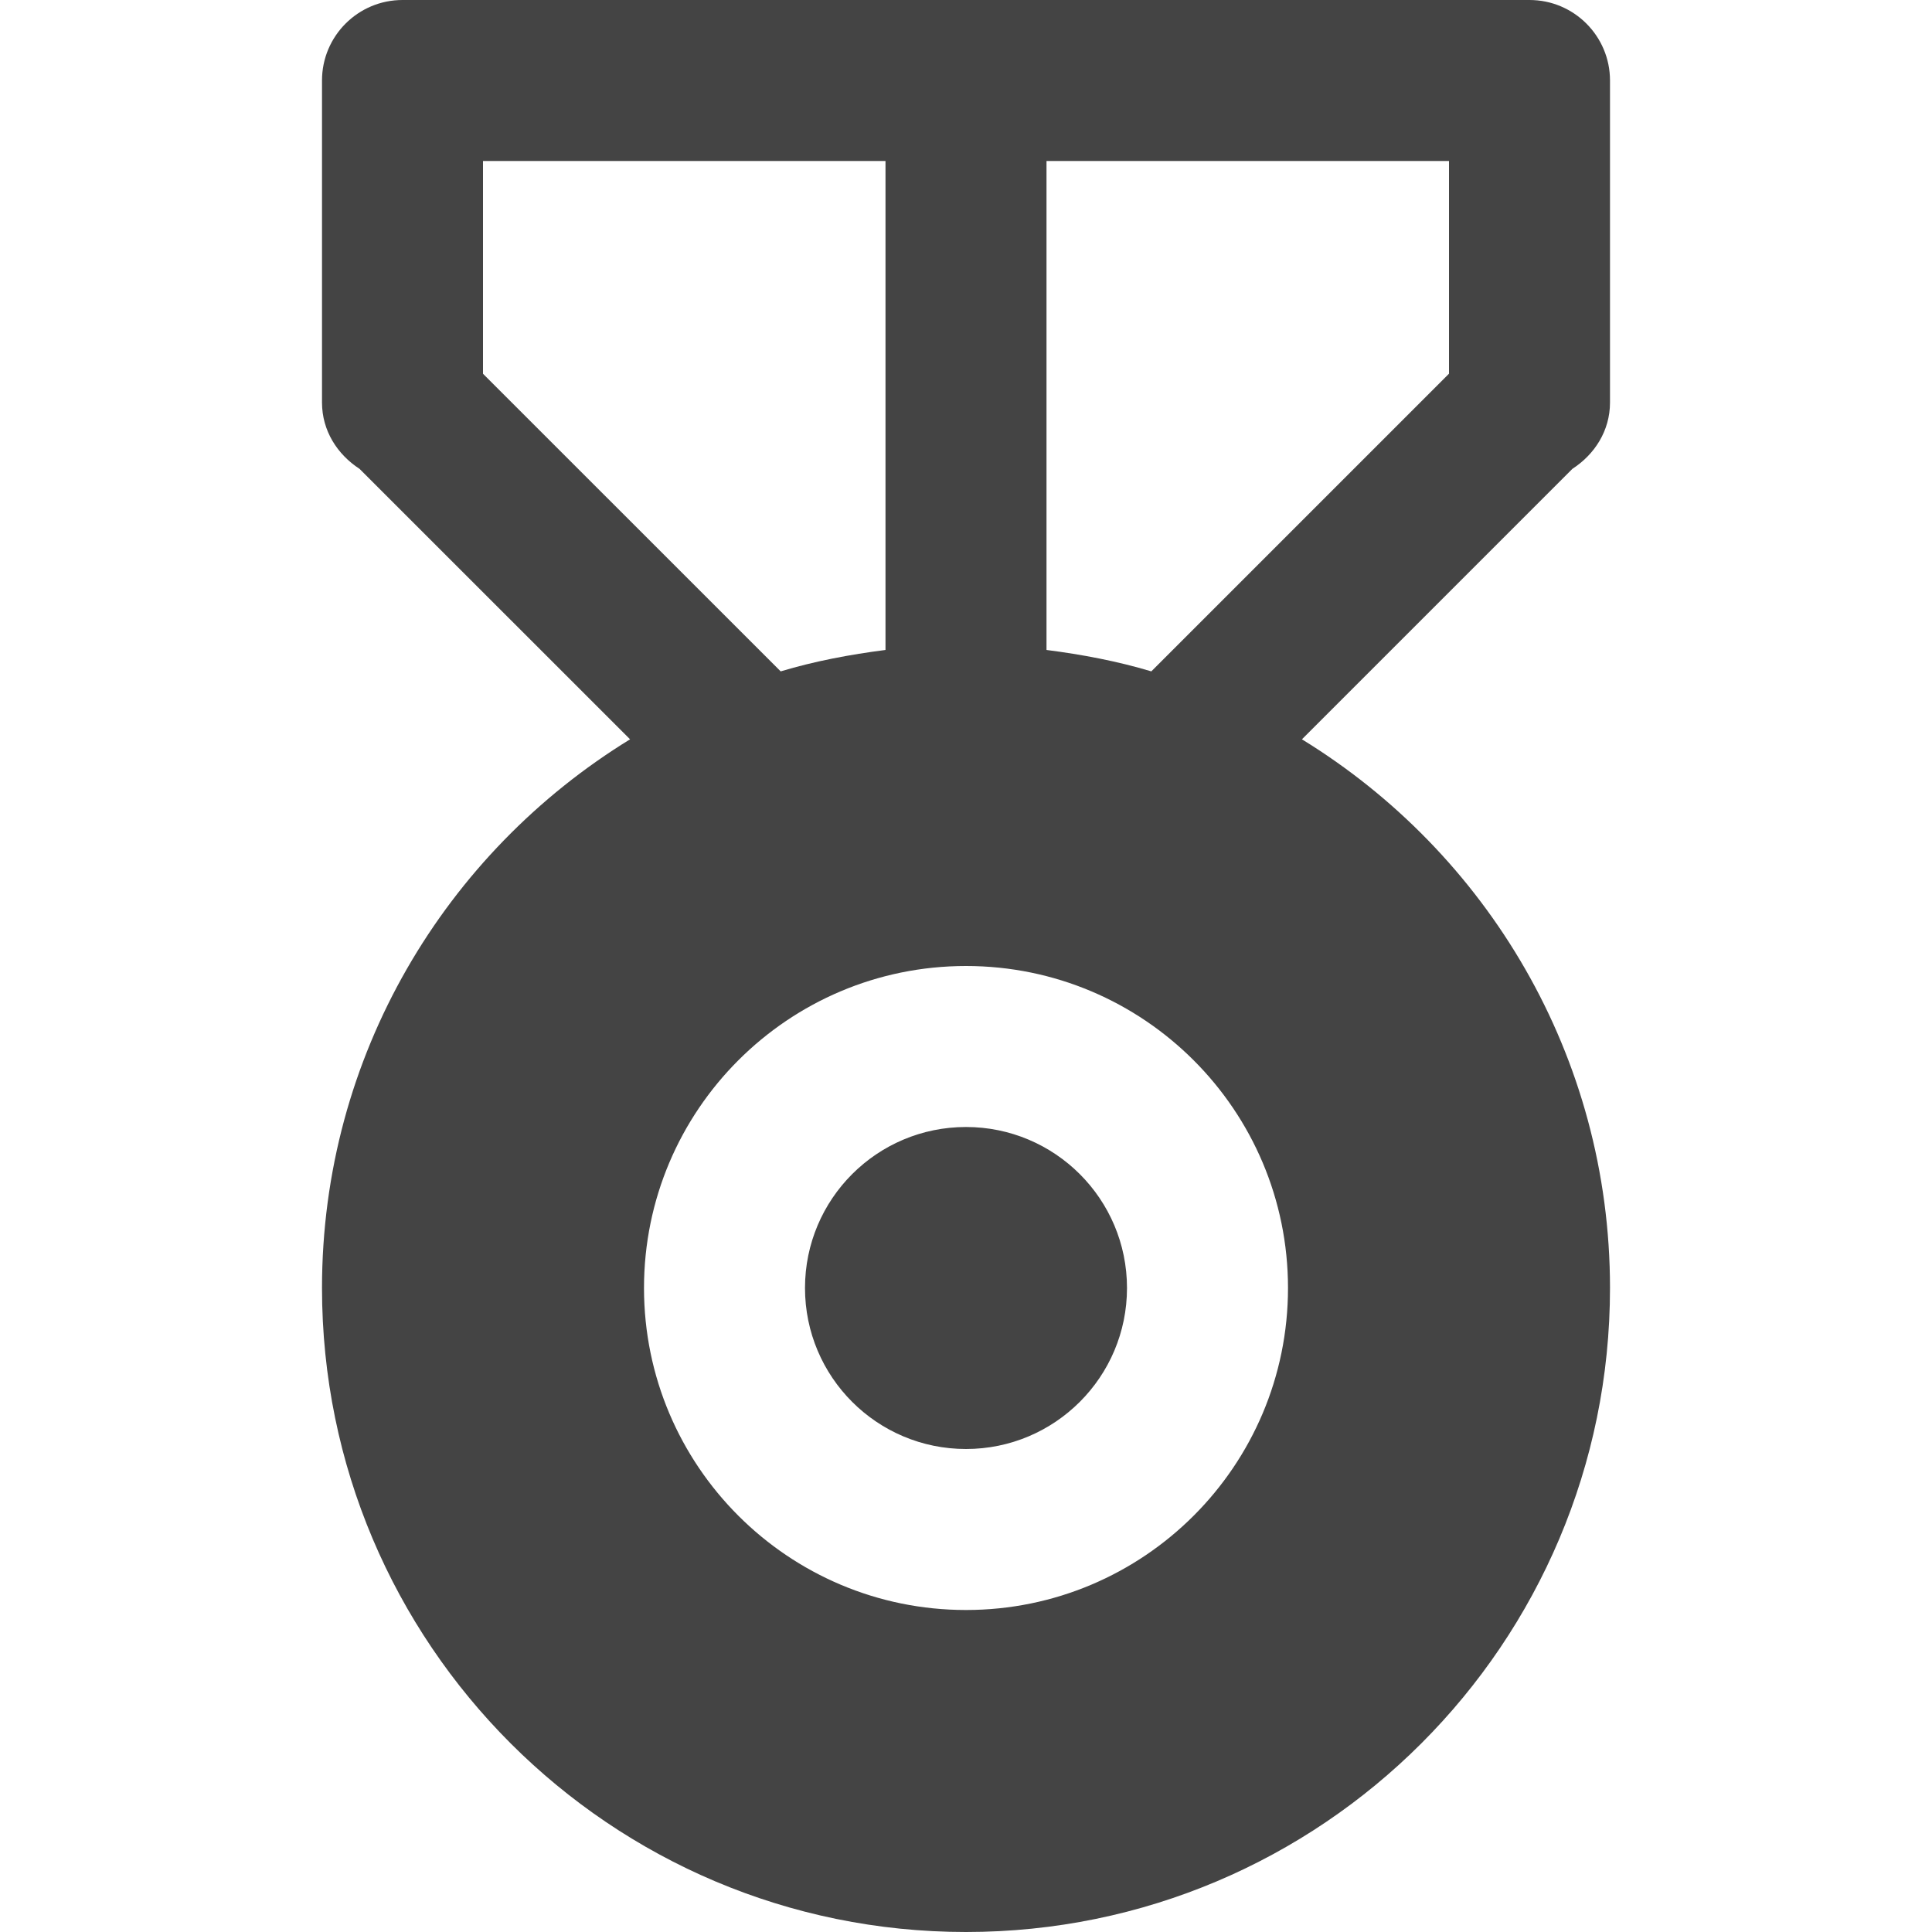
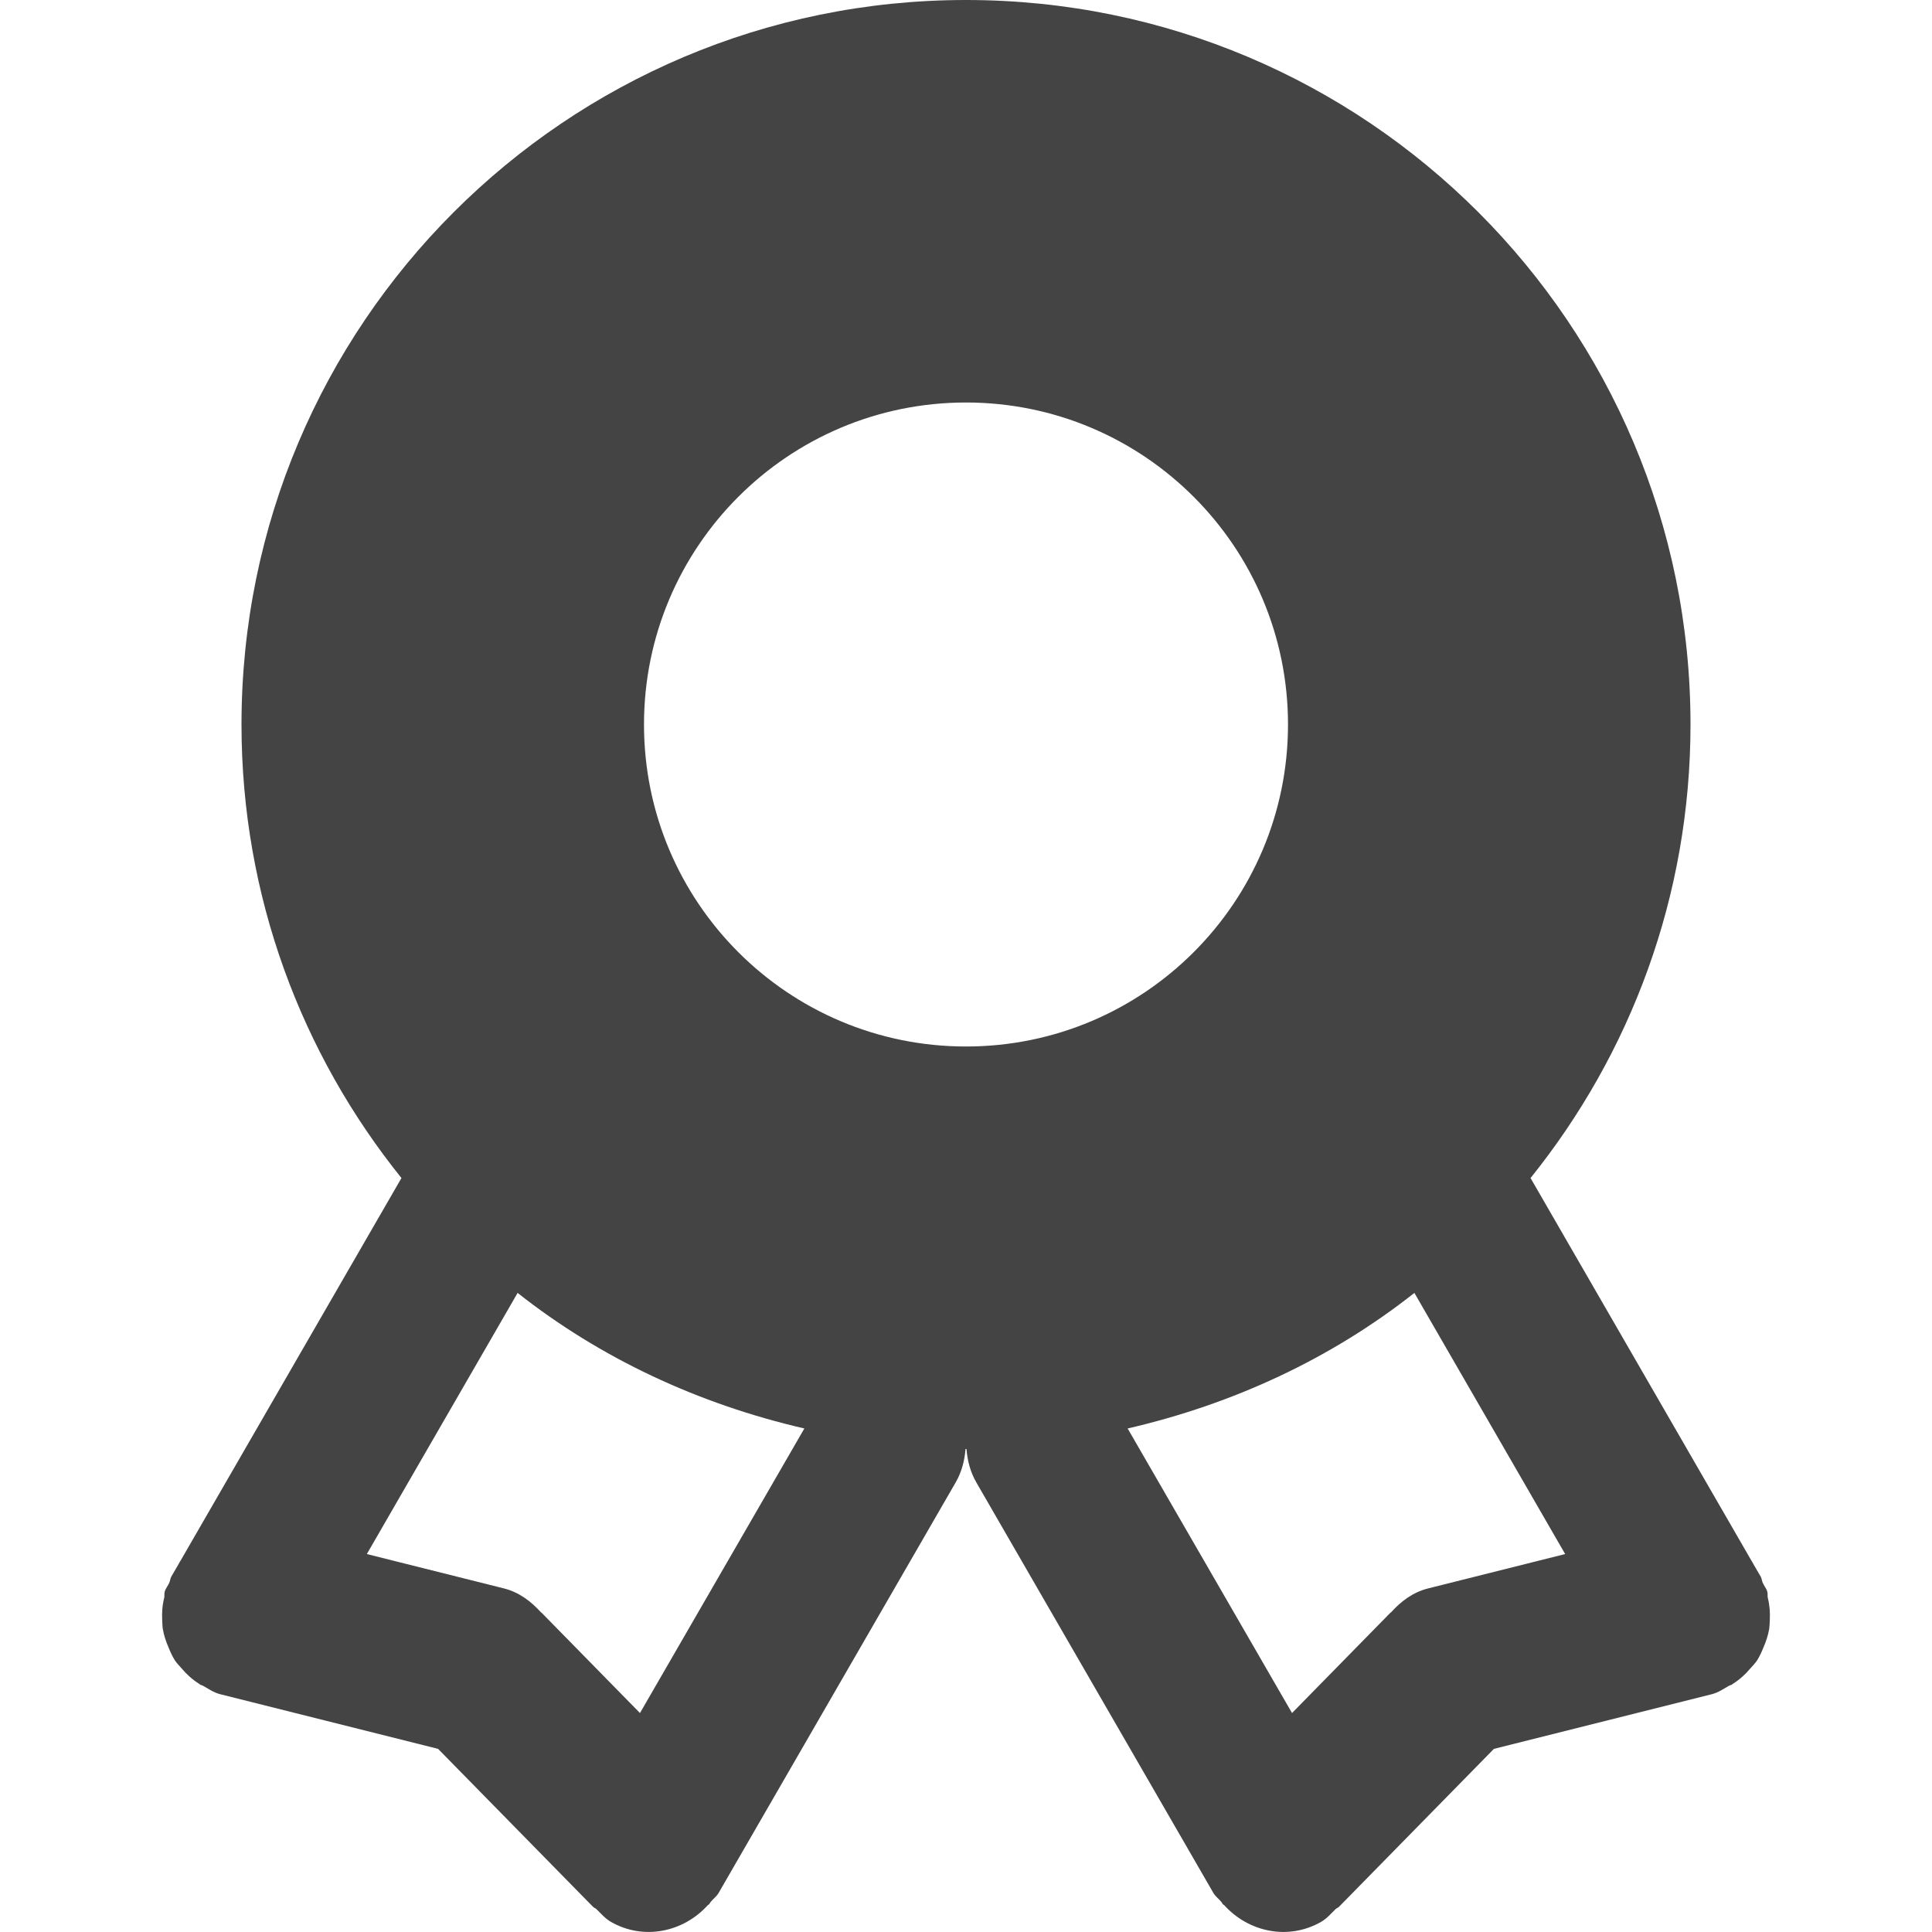
<svg xmlns="http://www.w3.org/2000/svg" preserveAspectRatio="xMidYMid" width="24" height="24" viewBox="0 0 24 24">
  <defs>
    <style>
      .cls-1 {
        fill: #444;
        fill-rule: evenodd;
      }
    </style>
  </defs>
-   <path d="M15.533,5.824 L12.173,9.184 C14.466,10.591 16.000,13.113 16.000,16.000 C16.000,20.418 12.418,24.000 8.000,24.000 C3.582,24.000 -0.000,20.418 -0.000,16.000 C-0.000,13.113 1.534,10.591 3.827,9.184 L0.466,5.824 C0.192,5.646 -0.000,5.352 -0.000,5.000 L-0.000,1.000 C-0.000,0.448 0.448,-0.000 1.000,-0.000 L15.000,-0.000 C15.552,-0.000 16.000,0.448 16.000,1.000 L16.000,5.000 C16.000,5.352 15.808,5.646 15.533,5.824 ZM2.000,2.000 L2.000,4.643 L5.698,8.340 C6.117,8.214 6.555,8.131 7.000,8.074 L7.000,2.000 L2.000,2.000 ZM14.000,2.000 L9.000,2.000 L9.000,8.074 C9.445,8.131 9.882,8.214 10.302,8.340 L14.000,4.642 L14.000,2.000 ZM12.000,16.000 C12.000,18.209 10.209,20.000 8.000,20.000 C5.791,20.000 4.000,18.209 4.000,16.000 C4.000,13.791 5.791,12.000 8.000,12.000 C10.209,12.000 12.000,13.791 12.000,16.000 ZM6.000,16.000 C6.000,17.105 6.895,18.000 8.000,18.000 C9.104,18.000 10.000,17.105 10.000,16.000 C10.000,14.895 9.104,14.000 8.000,14.000 C6.895,14.000 6.000,14.895 6.000,16.000 Z" transform="translate(4)" class="cls-1" />
+   <path d="M19.978,20.233 C19.964,20.315 19.939,20.390 19.906,20.466 C19.883,20.522 19.860,20.574 19.828,20.625 C19.804,20.661 19.775,20.690 19.746,20.723 C19.682,20.799 19.611,20.864 19.525,20.918 C19.521,20.920 19.518,20.925 19.513,20.928 C19.504,20.933 19.494,20.933 19.484,20.938 C19.413,20.977 19.348,21.025 19.265,21.046 L16.558,21.725 L14.706,23.613 C14.704,23.616 14.701,23.618 14.698,23.621 L14.633,23.687 C14.621,23.700 14.605,23.703 14.592,23.715 C14.535,23.770 14.485,23.831 14.413,23.873 C14.005,24.108 13.510,24.002 13.207,23.666 C13.202,23.662 13.196,23.660 13.192,23.656 C13.184,23.648 13.181,23.637 13.174,23.629 C13.141,23.588 13.099,23.560 13.072,23.513 L10.127,18.413 C10.052,18.282 10.017,18.141 10.006,18.000 C10.004,18.000 10.002,18.000 10.000,18.000 C9.998,18.000 9.996,18.000 9.994,18.000 C9.983,18.141 9.948,18.282 9.873,18.413 L6.928,23.513 C6.901,23.560 6.859,23.588 6.826,23.629 C6.819,23.637 6.816,23.648 6.808,23.656 C6.804,23.660 6.798,23.662 6.793,23.666 C6.490,24.002 5.995,24.108 5.587,23.873 C5.515,23.831 5.465,23.770 5.408,23.715 C5.395,23.703 5.379,23.700 5.367,23.687 L5.302,23.621 C5.299,23.618 5.296,23.616 5.294,23.613 L3.442,21.725 L0.735,21.046 C0.652,21.025 0.587,20.977 0.516,20.938 C0.506,20.933 0.496,20.933 0.487,20.928 C0.482,20.925 0.479,20.921 0.475,20.918 C0.389,20.864 0.318,20.799 0.254,20.723 C0.225,20.690 0.196,20.661 0.172,20.625 C0.140,20.574 0.117,20.522 0.094,20.466 C0.061,20.390 0.036,20.315 0.022,20.233 C0.017,20.199 0.017,20.165 0.015,20.129 C0.010,20.034 0.016,19.942 0.040,19.848 C0.045,19.823 0.039,19.799 0.046,19.773 C0.058,19.731 0.086,19.700 0.103,19.661 C0.114,19.637 0.114,19.611 0.127,19.587 L0.220,19.427 C0.228,19.415 0.233,19.400 0.242,19.389 L2.987,14.634 C1.746,13.091 1.000,11.134 1.000,9.000 C1.000,4.029 5.029,0.000 10.000,0.000 C14.971,0.000 19.000,4.029 19.000,9.000 C19.000,11.134 18.254,13.091 17.013,14.634 L19.758,19.389 C19.767,19.400 19.772,19.415 19.780,19.427 L19.873,19.587 C19.886,19.611 19.886,19.637 19.897,19.661 C19.914,19.700 19.942,19.731 19.954,19.773 C19.961,19.799 19.955,19.823 19.960,19.848 C19.984,19.943 19.990,20.034 19.985,20.129 C19.983,20.165 19.983,20.199 19.978,20.233 ZM2.557,19.305 L4.261,19.732 C4.450,19.780 4.597,19.893 4.720,20.029 C4.723,20.032 4.727,20.032 4.729,20.035 L5.950,21.280 L7.992,17.745 C6.674,17.441 5.457,16.872 4.430,16.061 L2.557,19.305 ZM10.000,5.000 C7.791,5.000 6.000,6.791 6.000,9.000 C6.000,11.209 7.791,13.000 10.000,13.000 C12.209,13.000 14.000,11.209 14.000,9.000 C14.000,6.791 12.209,5.000 10.000,5.000 ZM15.570,16.061 C14.543,16.872 13.326,17.441 12.008,17.745 L14.050,21.280 L15.271,20.035 C15.273,20.032 15.277,20.032 15.280,20.029 C15.403,19.893 15.550,19.780 15.740,19.732 L17.443,19.305 L15.570,16.061 Z" transform="translate(2)" class="cls-1" />
</svg>
